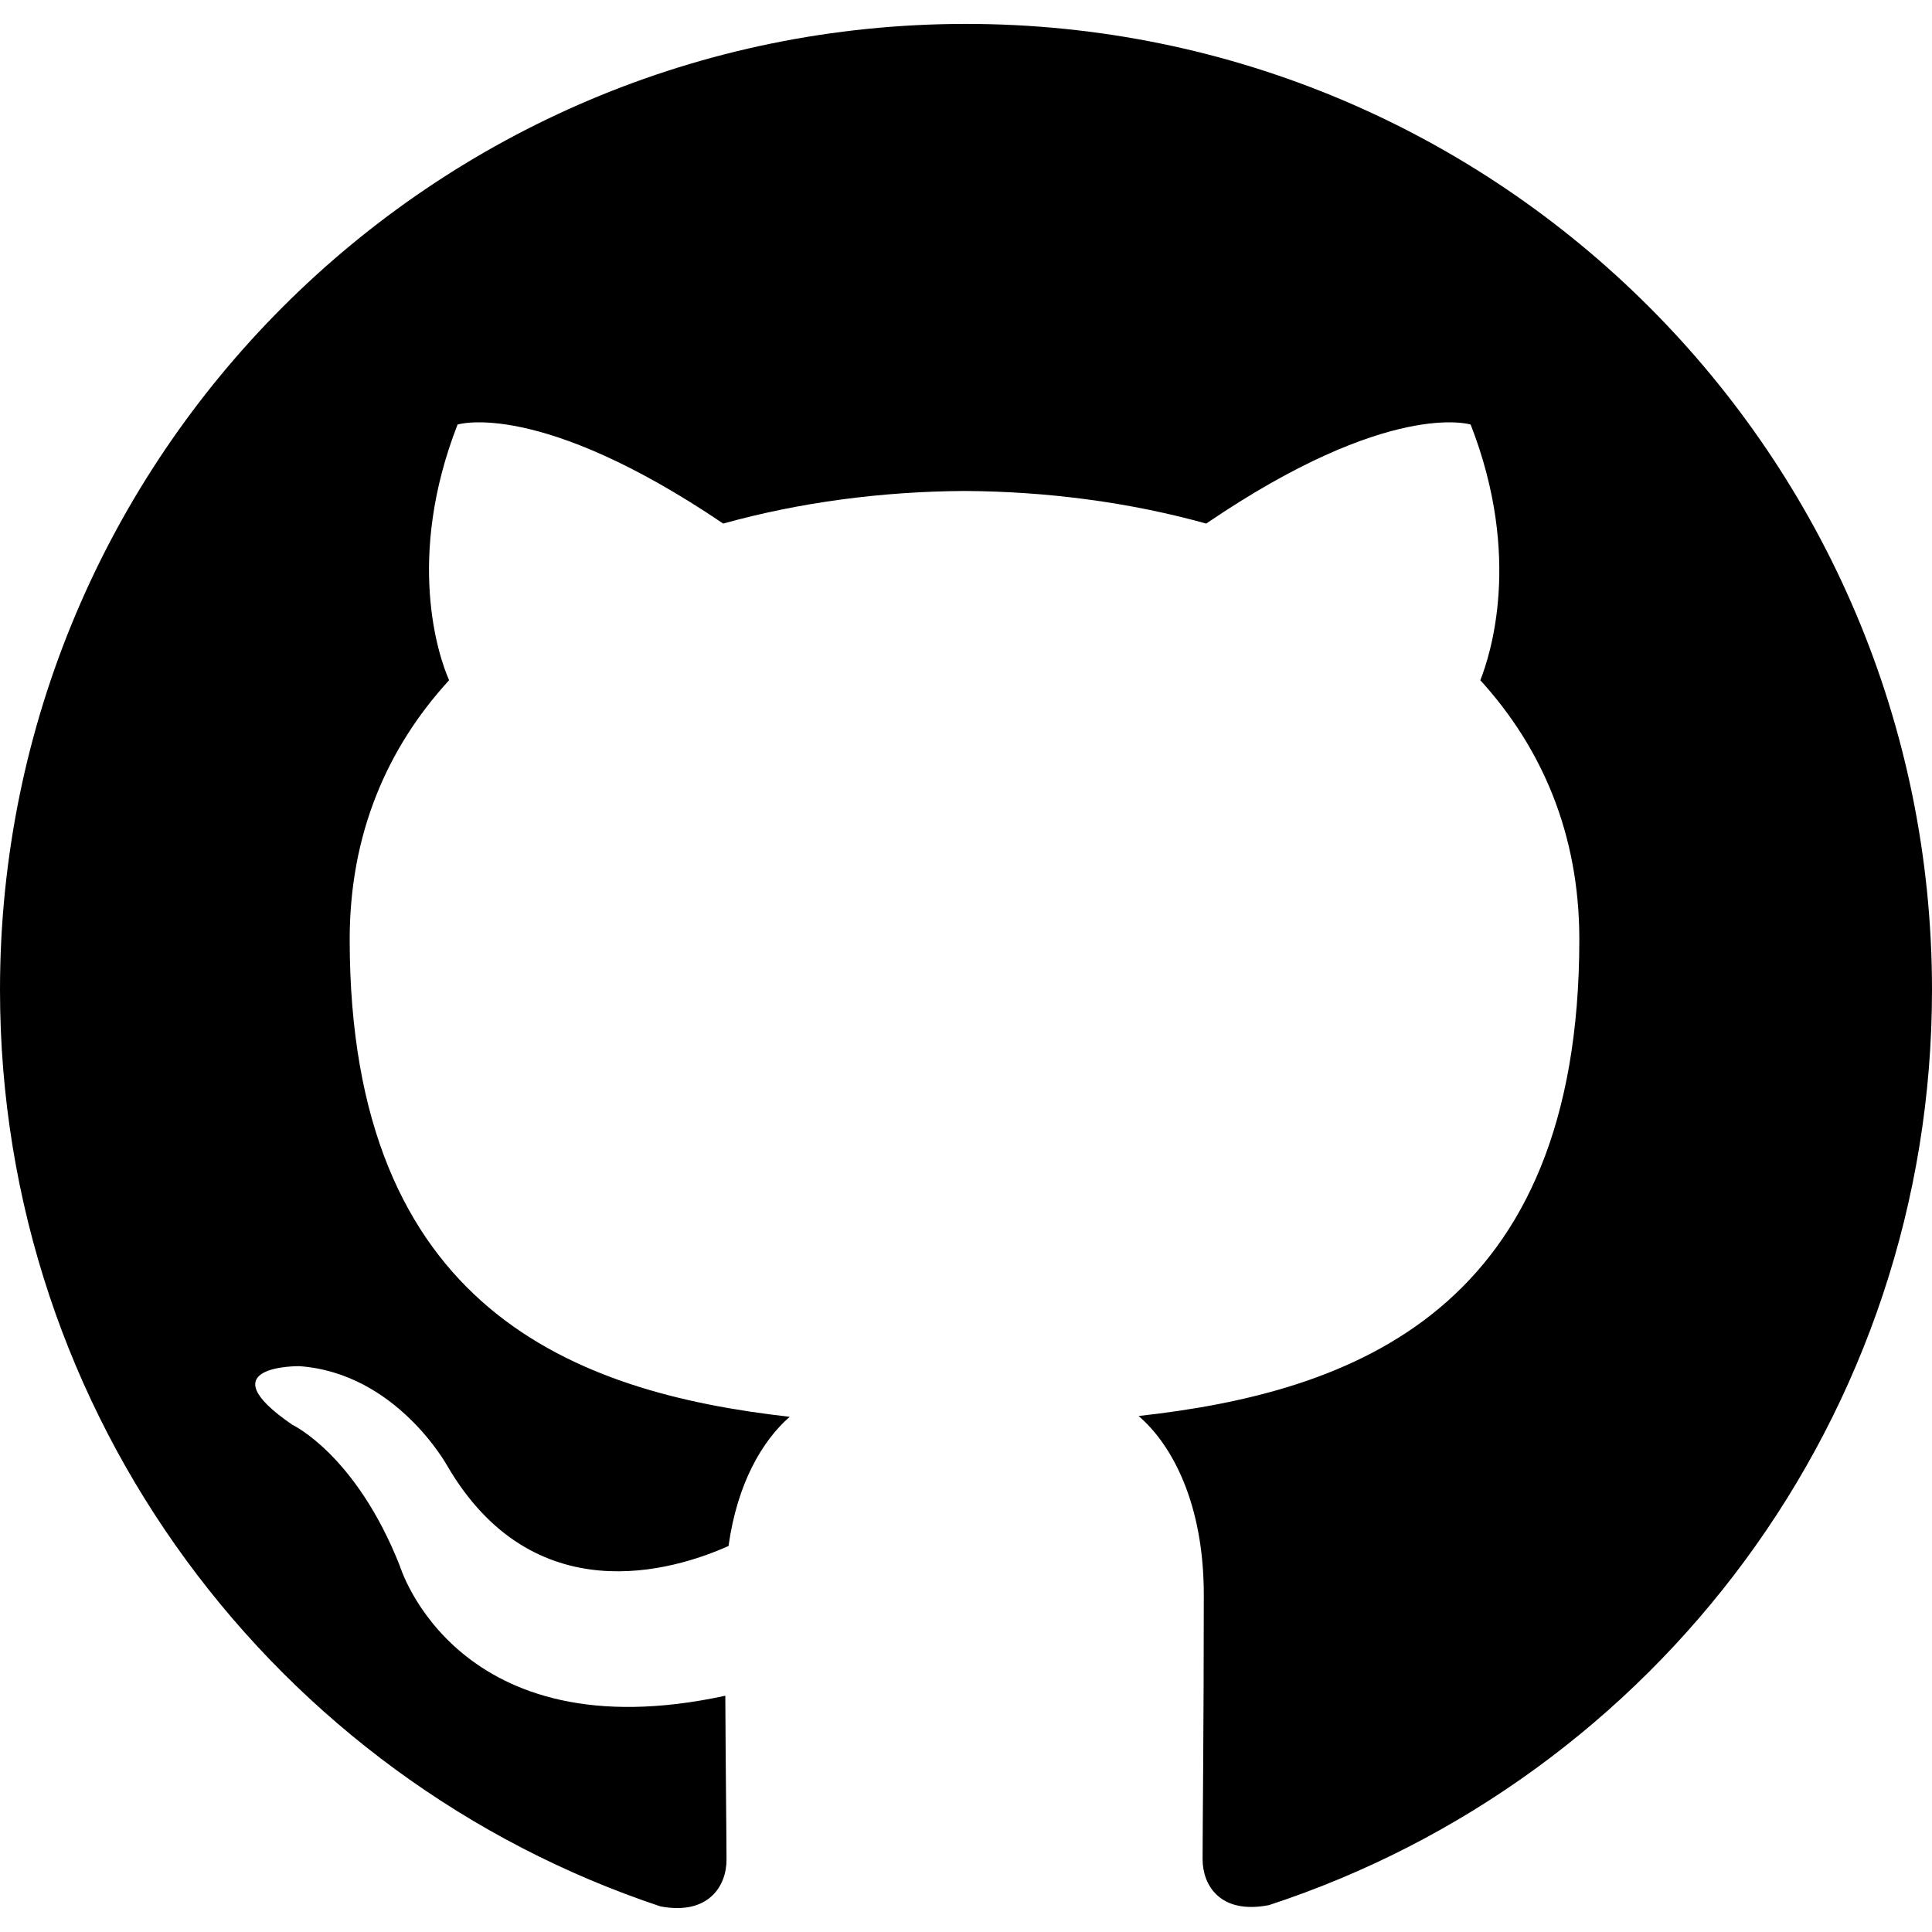
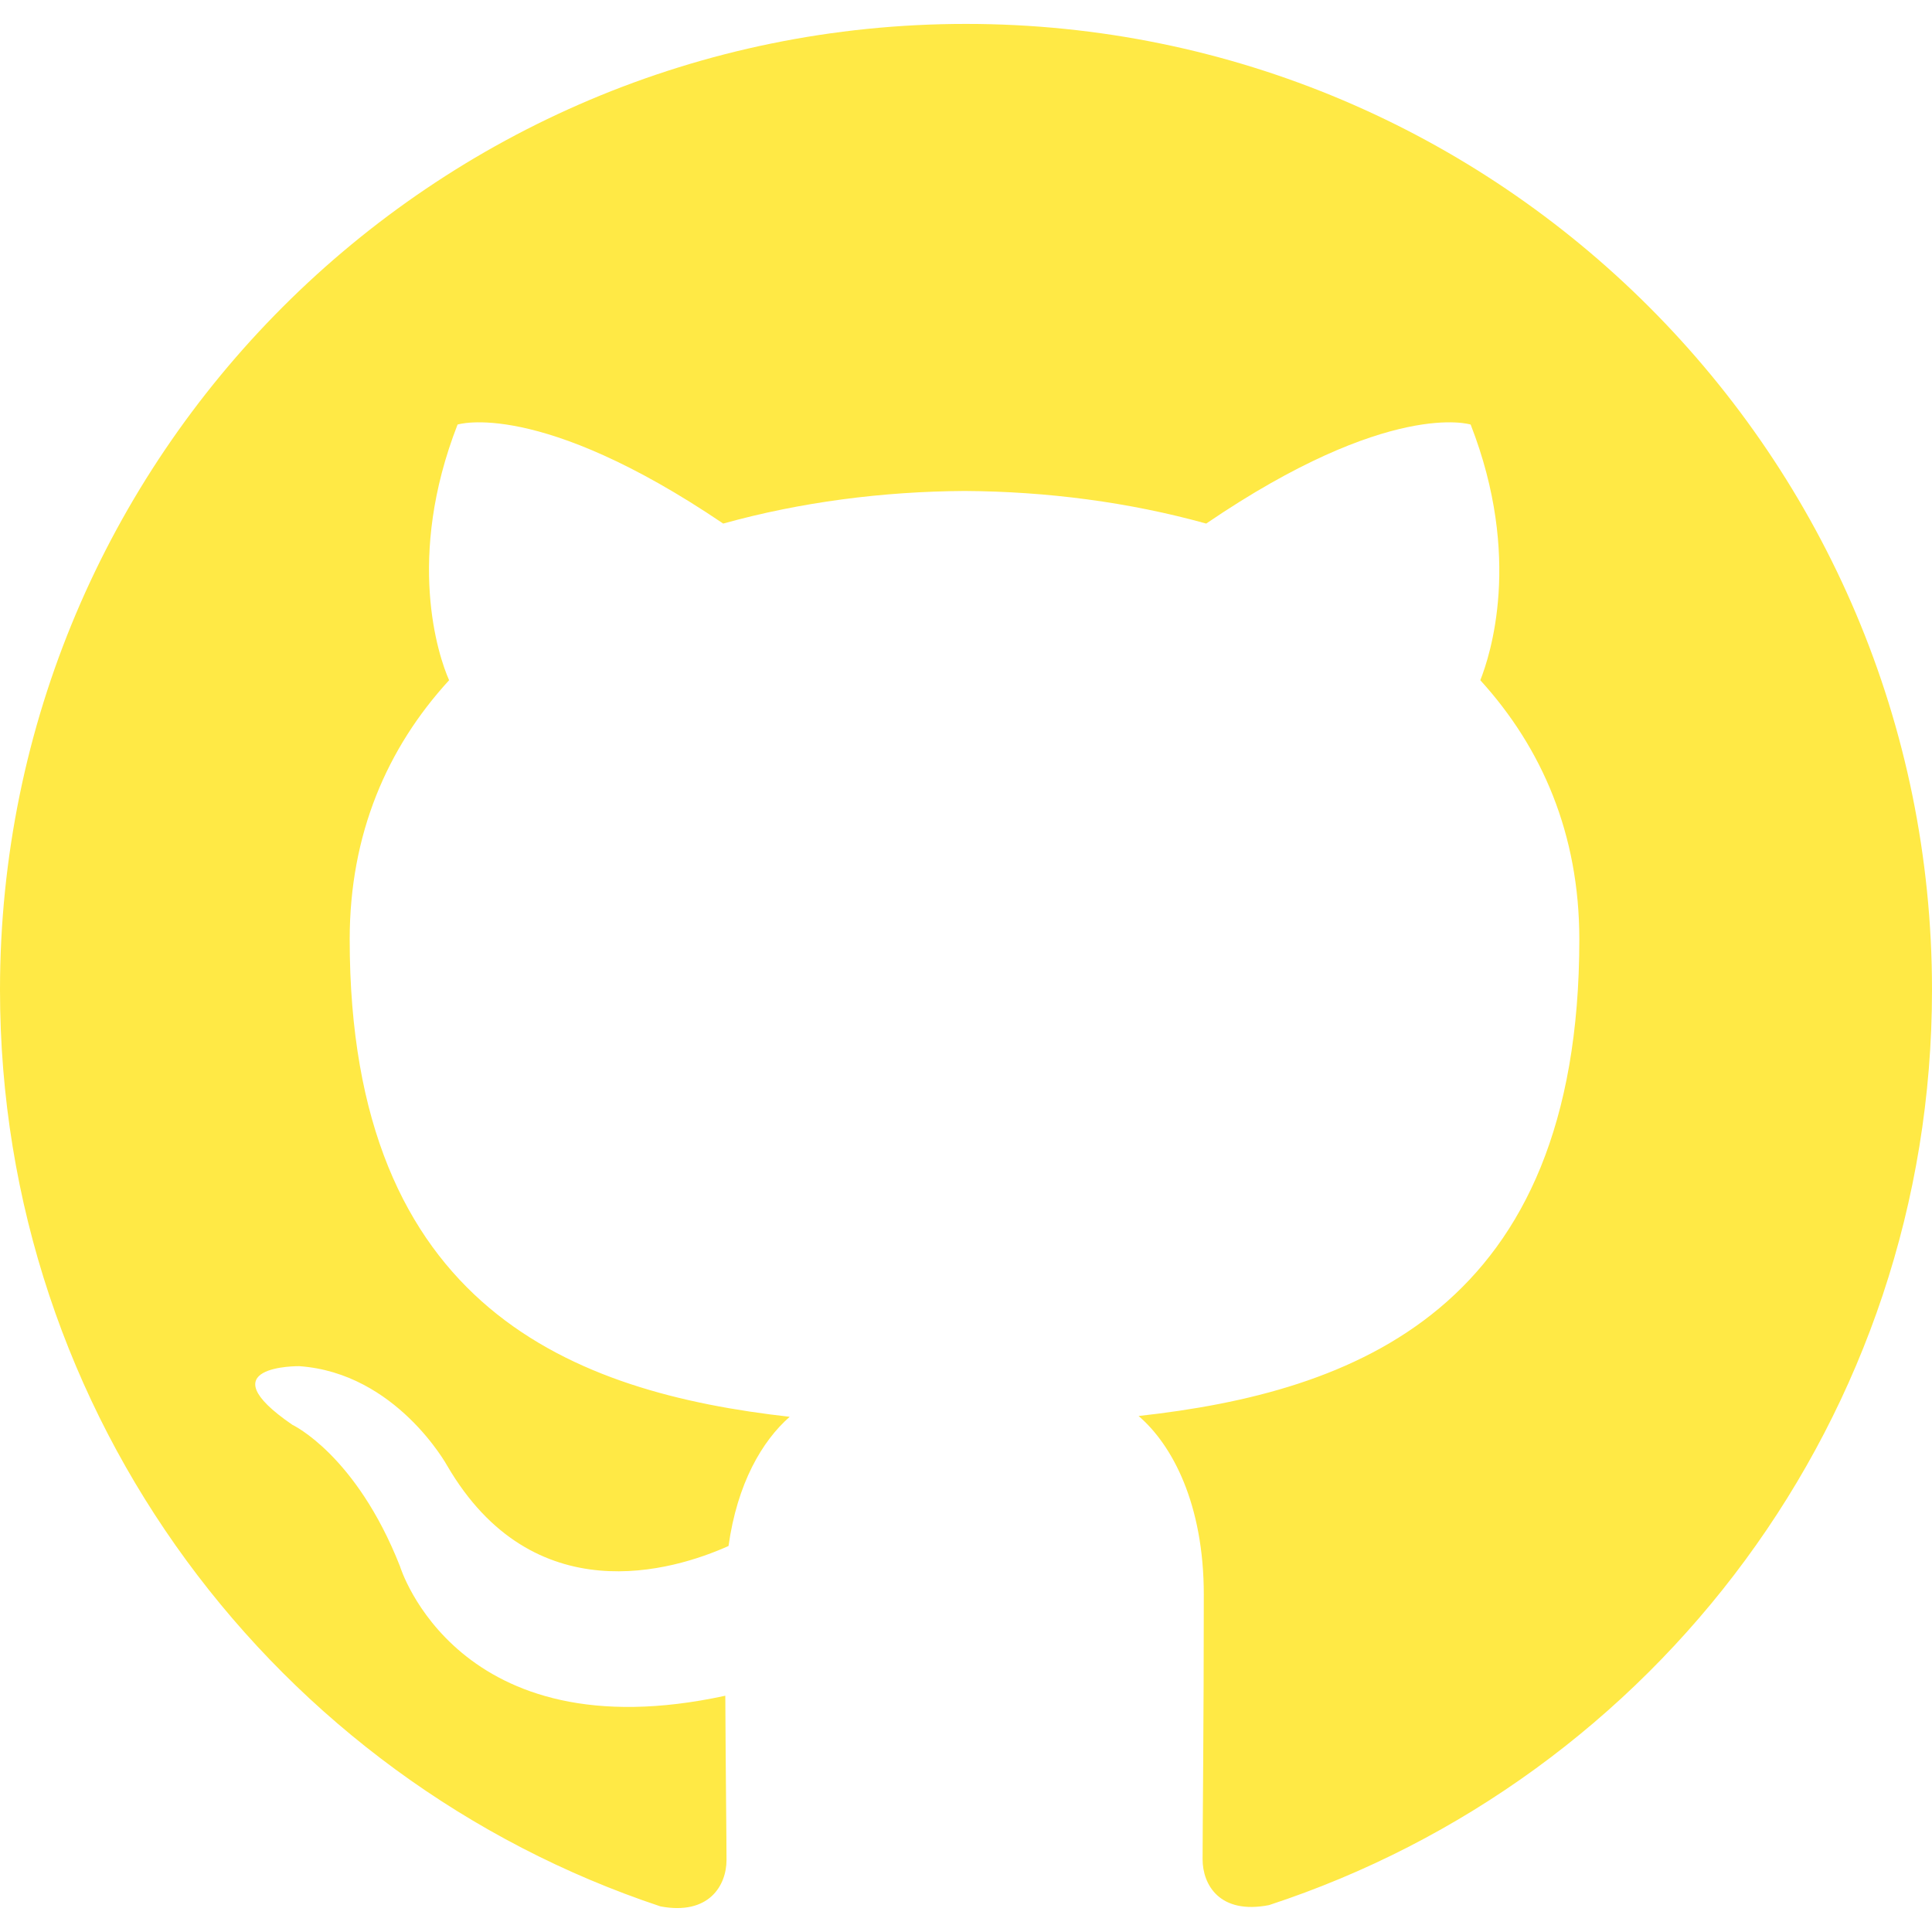
- <svg xmlns="http://www.w3.org/2000/svg" viewBox="0 0 24 24">
+ <svg xmlns="http://www.w3.org/2000/svg" viewBox="0 0 24 24" fill="rgb(255, 233, 69)">
  <path d="M12 .297c-6.63 0-12 5.373-12 12 0 5.303 3.438 9.8 8.205 11.385.6.113.82-.258.82-.577 0-.285-.01-1.04-.015-2.04-3.338.724-4.042-1.61-4.042-1.61C4.422 18.07 3.633 17.7 3.633 17.7c-1.087-.744.084-.729.084-.729 1.205.084 1.838 1.236 1.838 1.236 1.07 1.835 2.809 1.305 3.495.998.108-.776.417-1.305.76-1.605-2.665-.3-5.466-1.332-5.466-5.93 0-1.31.465-2.38 1.235-3.22-.135-.303-.54-1.523.105-3.176 0 0 1.005-.322 3.3 1.23.96-.267 1.98-.399 3-.405 1.02.006 2.04.138 3 .405 2.28-1.552 3.285-1.23 3.285-1.23.645 1.653.24 2.873.12 3.176.765.84 1.23 1.91 1.23 3.22 0 4.61-2.805 5.625-5.475 5.92.42.36.81 1.096.81 2.22 0 1.606-.015 2.896-.015 3.286 0 .315.21.69.825.57C20.565 22.092 24 17.592 24 12.297c0-6.627-5.373-12-12-12" />
</svg>
